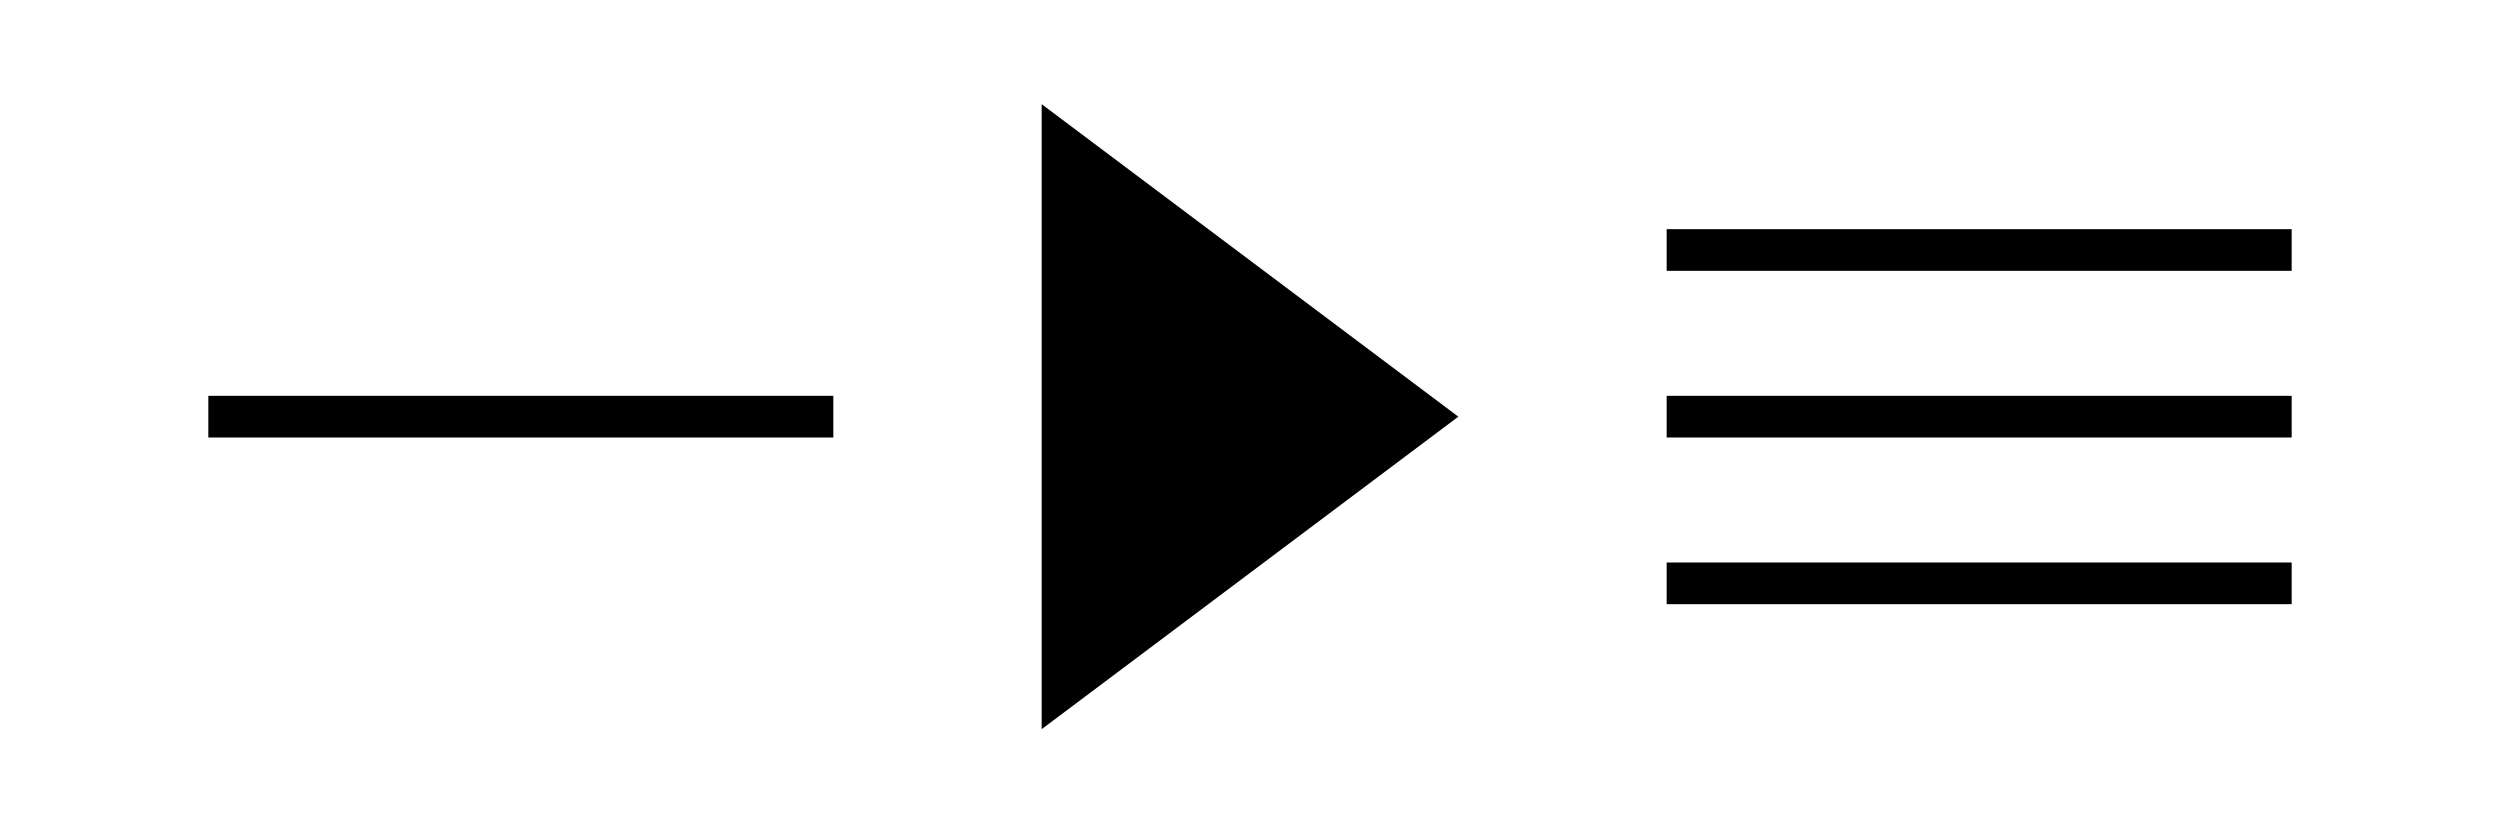
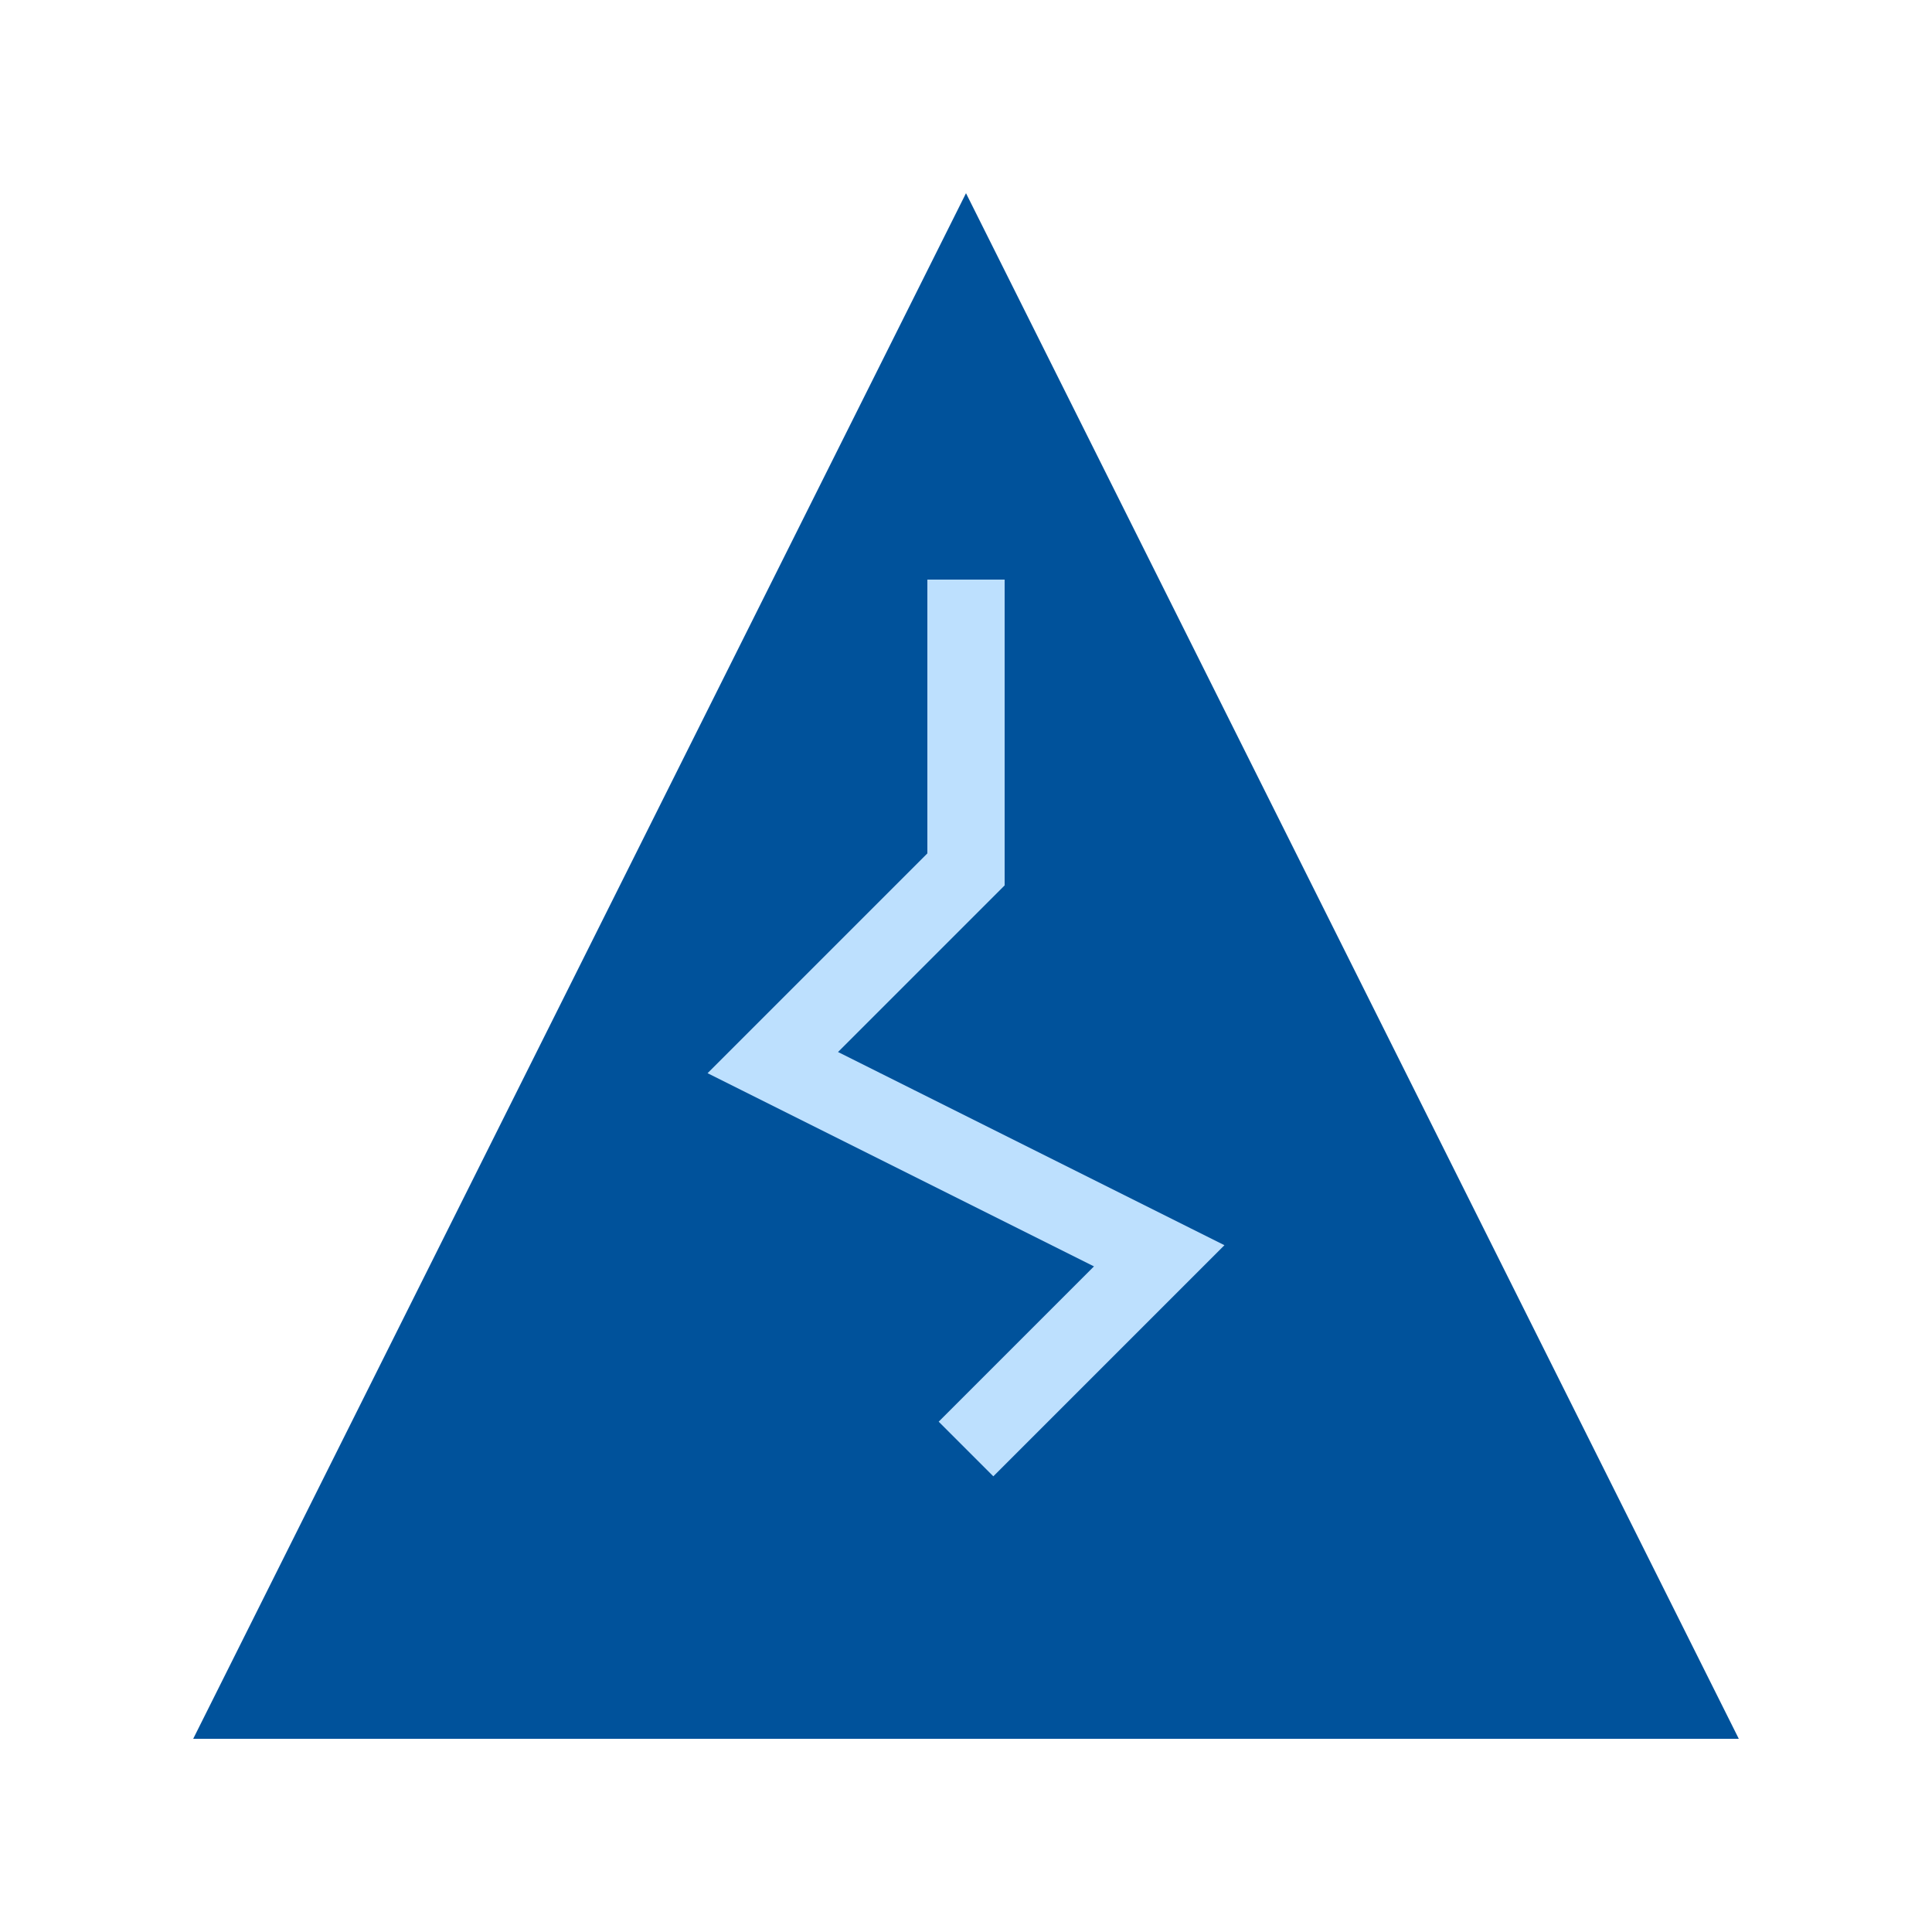
- <svg xmlns="http://www.w3.org/2000/svg" width="120" height="40" viewBox="0 0 120 40" fill="none">
-   <path d="M10 20H40" stroke="currentColor" stroke-width="2" />
-   <path d="M50 5L70 20L50 35L50 5Z" fill="currentColor" />
-   <path d="M80 12H110" stroke="currentColor" stroke-width="2" />
-   <path d="M80 20H110" stroke="currentColor" stroke-width="2" />
-   <path d="M80 28H110" stroke="currentColor" stroke-width="2" />
+ <svg xmlns="http://www.w3.org/2000/svg" width="200" height="200" viewBox="0 0 200 200">
+   <path d="M 20 180 L 100 20 L 180 180 Z" fill="#00529B" />
+   <path d="M 100 60 L 100 90 L 80 110 L 120 130 L 100 150" stroke="#BDE0FE" stroke-width="8" fill="none" />
</svg>
